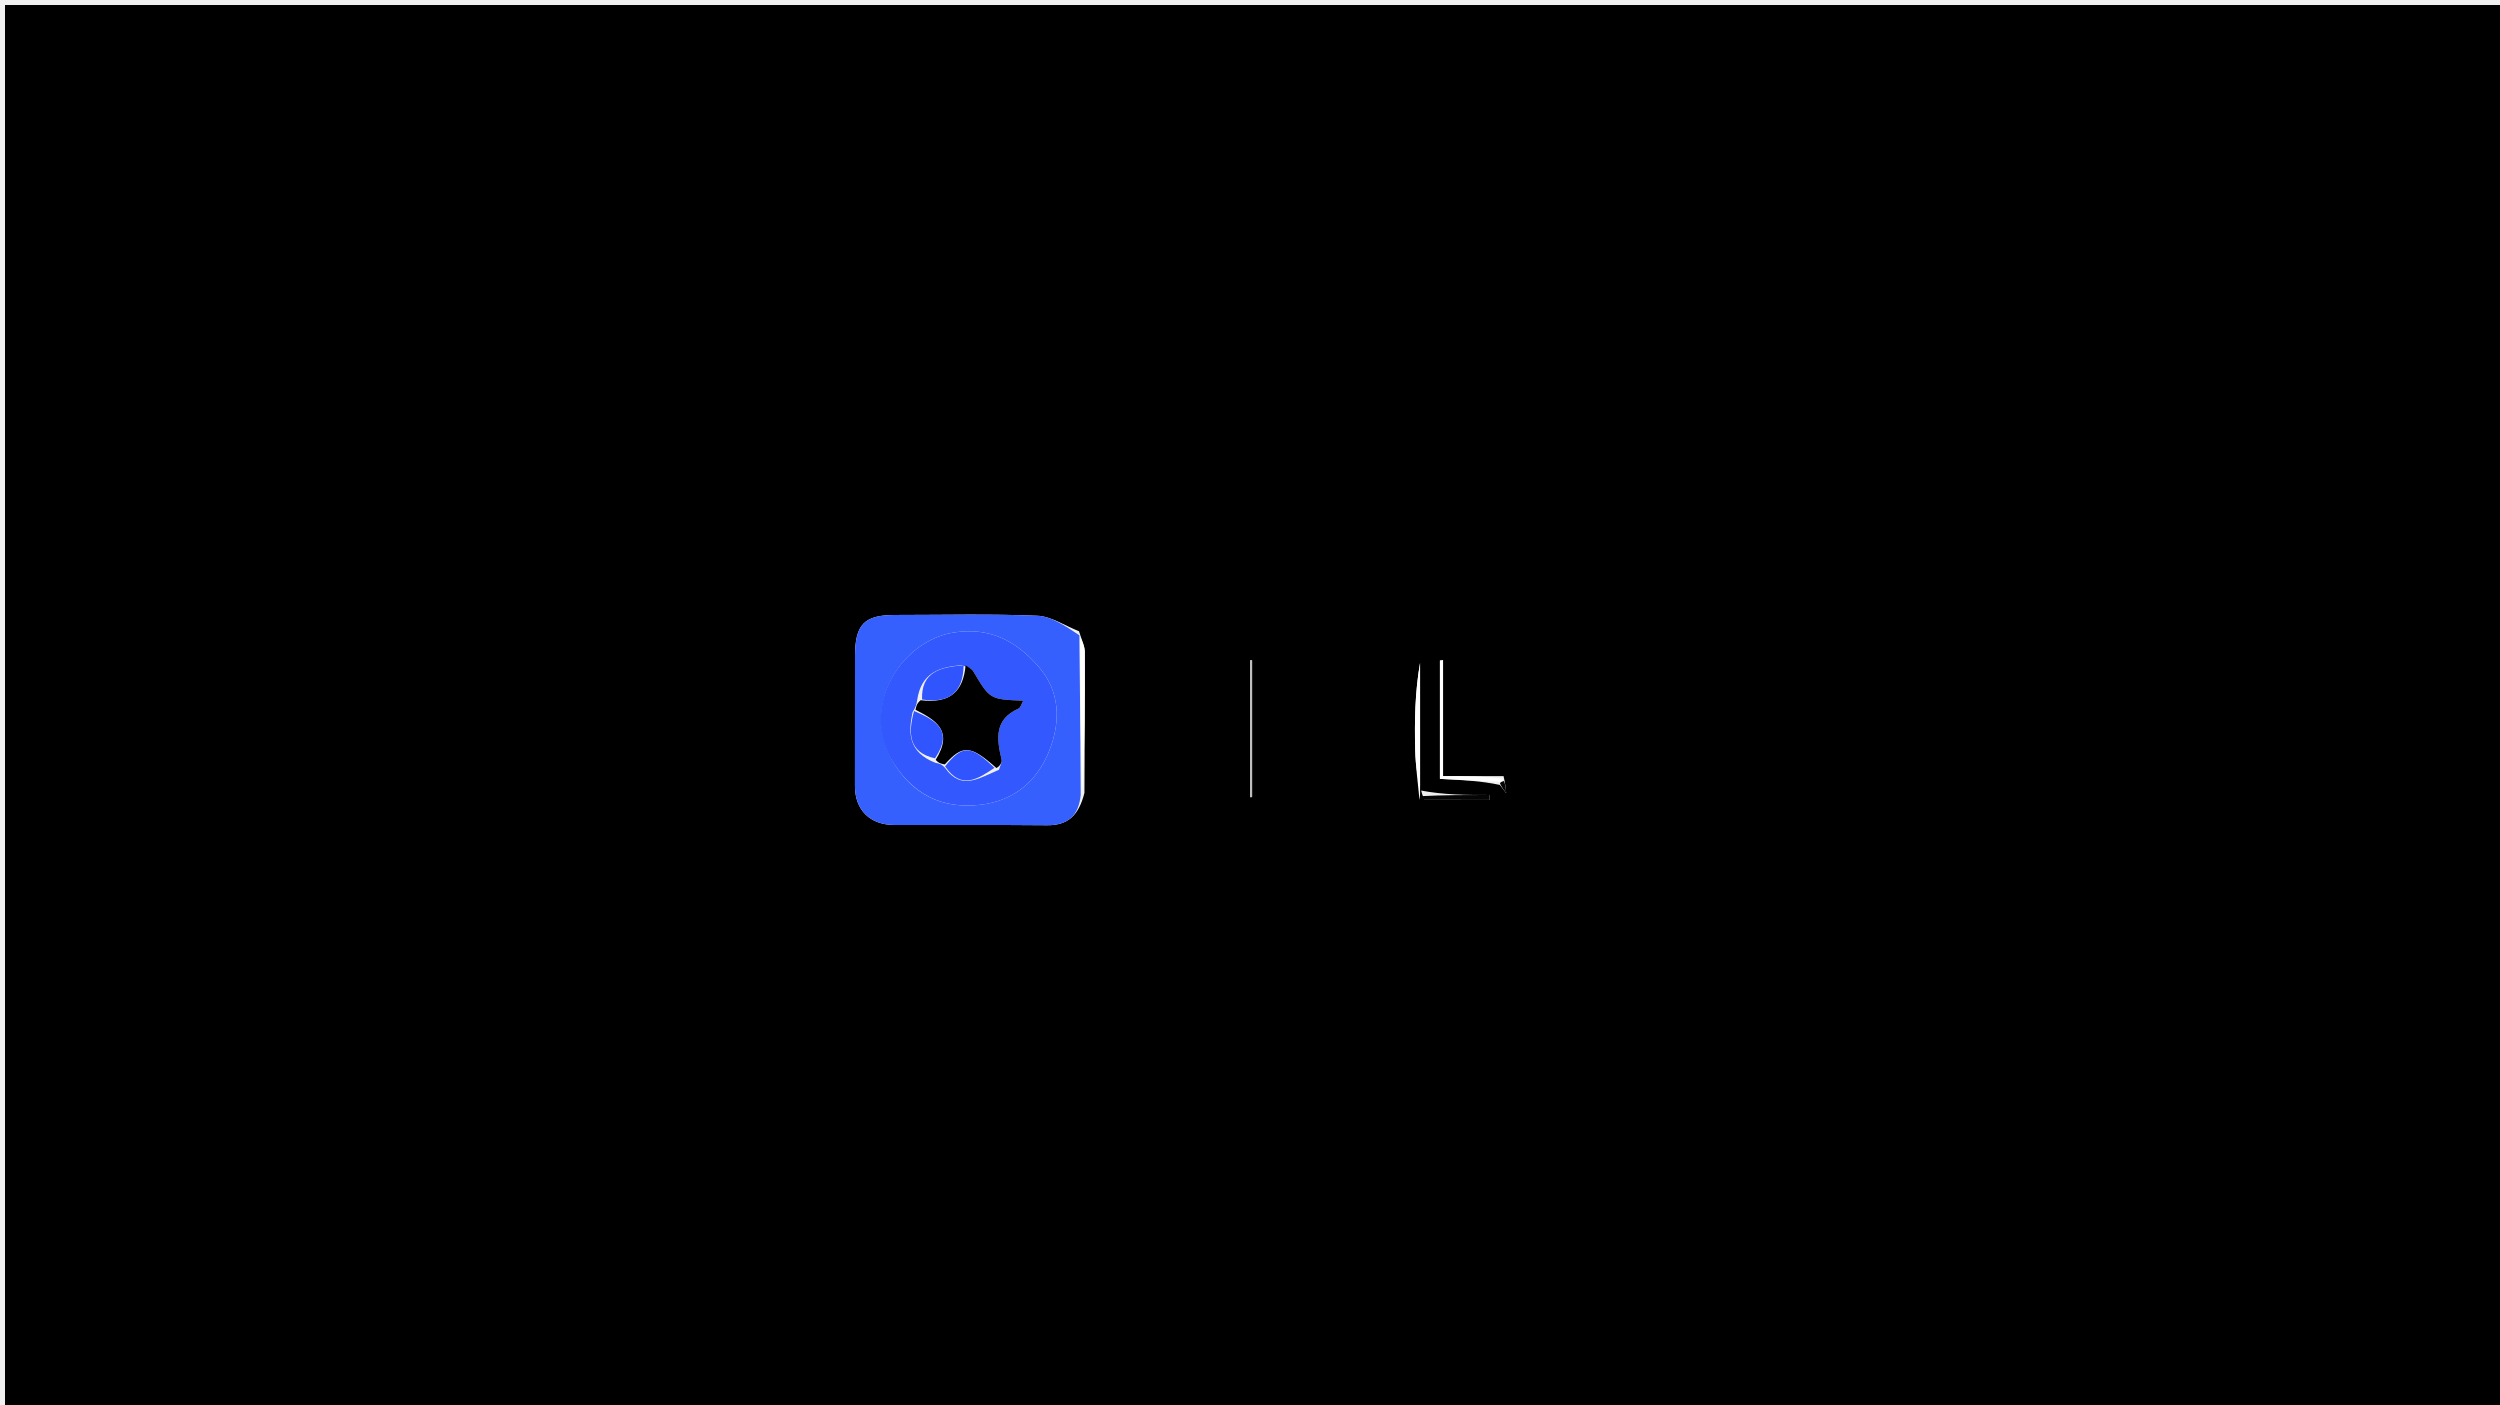
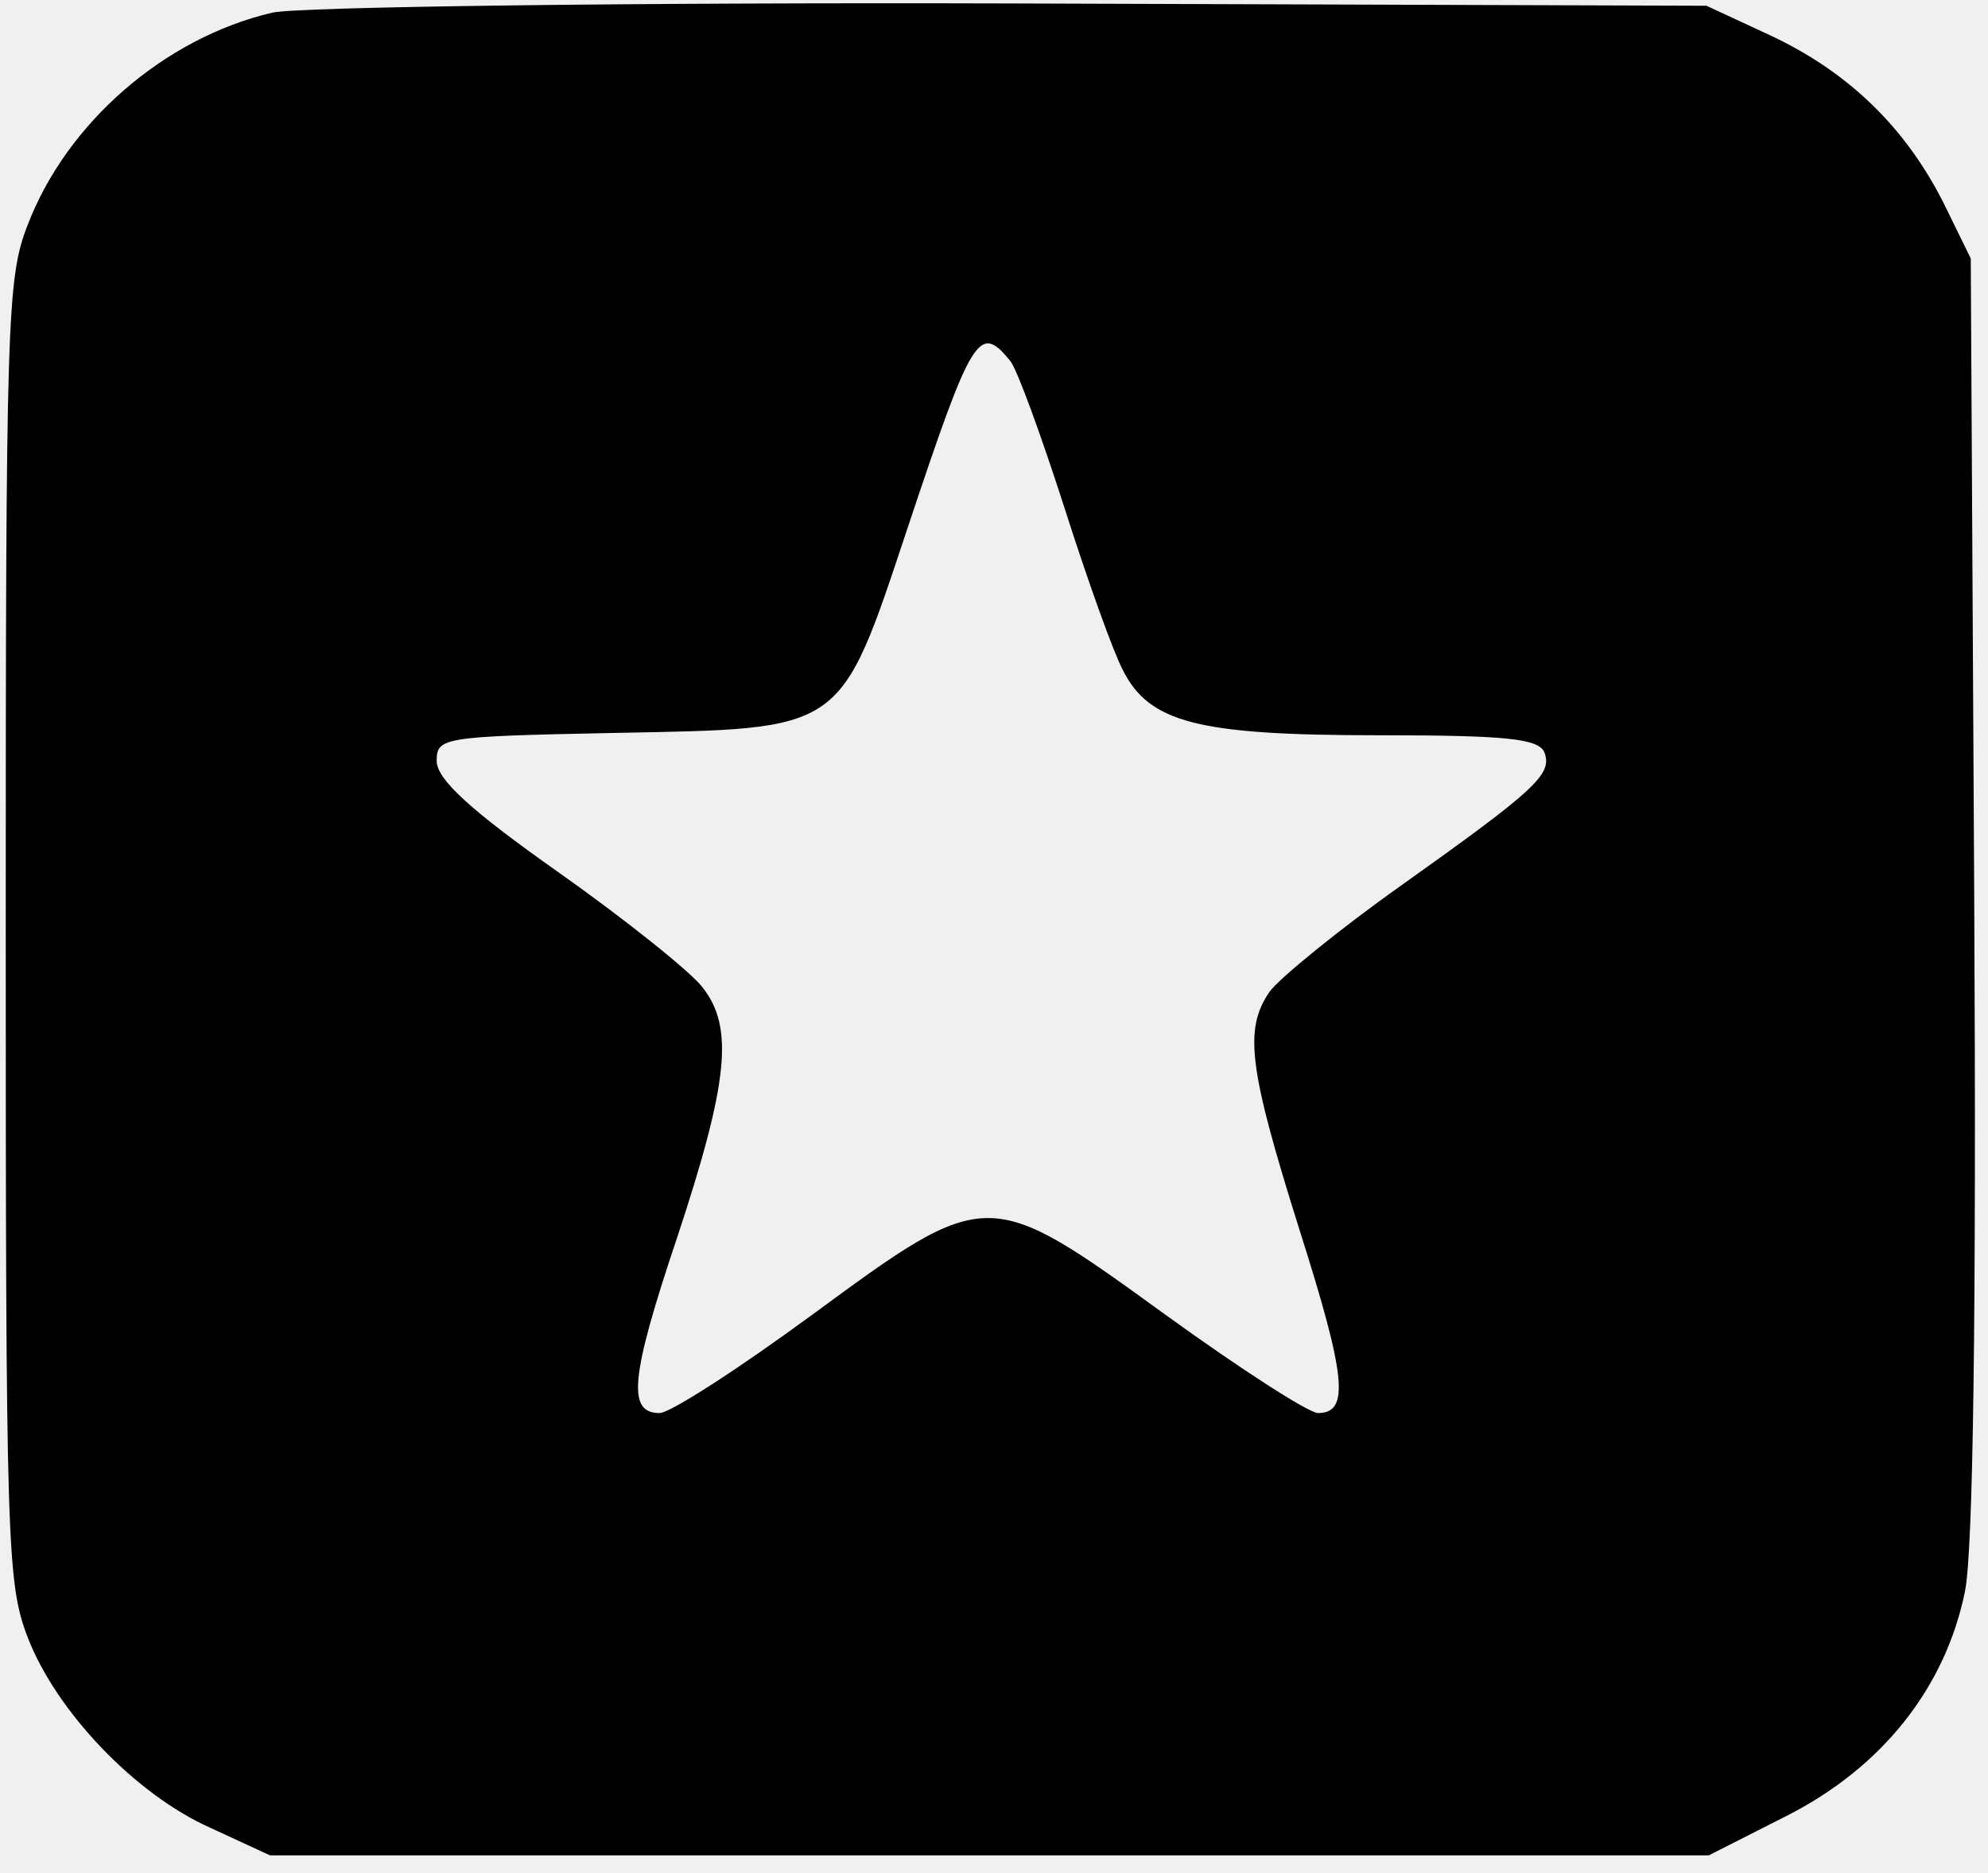
- <svg xmlns="http://www.w3.org/2000/svg" version="1.1" id="Layer_1" x="0px" y="0px" width="100%" viewBox="0 0 500 281" enable-background="new 0 0 500 281" xml:space="preserve">
-   <path fill="#000000" opacity="1" stroke="none" d=" M462,282   C308,282 154.5,282 1,282   C1,188.333 1,94.667 1,1   C167.667,1 334.333,1 501,1   C501,94.667 501,188.333 501,282   C488.167,282 475.333,282 462,282  M284.012,158.072   C284.012,149.576 284.012,141.08 284.012,132.584   C283,138.38 282.898,144.174 283.039,149.962   C283.121,153.299 283.594,156.627 284.837,159.986   C289.2,159.986 293.564,159.986 297.927,159.986   C297.928,159.656 297.929,159.326 297.931,158.996   C293.346,158.996 288.761,158.996 284.012,158.072  M300.713,155.223   C296.937,155.223 293.161,155.223 288.608,155.223   C288.608,147.102 288.608,139.569 288.608,132.035   C288.4,132.061 288.193,132.086 287.986,132.112   C287.986,140.025 287.986,147.938 287.986,155.777   C292.405,155.993 296.198,156.177 299.98,156.986   C300.399,157.537 300.818,158.088 301.238,158.639   C301.166,157.777 301.094,156.915 300.713,155.223  M216.888,158.578   C216.925,149.189 216.995,139.8 216.958,130.411   C216.954,129.246 216.38,128.083 215.795,126.248   C213.015,125.165 210.268,123.265 207.448,123.148   C197.992,122.755 188.51,123 179.037,122.997   C172.836,122.995 171.009,124.86 170.999,131.267   C170.985,139.908 170.979,148.55 170.988,157.191   C170.994,162.032 173.993,164.992 178.937,165.003   C189.074,165.027 199.212,164.951 209.348,165.051   C213.588,165.093 215.74,163.121 216.888,158.578  M250.012,153.337   C250.012,155.37 250.012,157.403 250.012,159.436   C250.147,159.428 250.283,159.42 250.418,159.413   C250.418,150.293 250.418,141.174 250.418,132.055   C250.283,132.065 250.148,132.075 250.012,132.085   C250.012,138.849 250.012,145.613 250.012,153.337  z" />
-   <path fill="#3560FD" opacity="1" stroke="none" d=" M216.14,159.011   C215.74,163.121 213.588,165.093 209.348,165.051   C199.212,164.951 189.074,165.027 178.937,165.003   C173.993,164.992 170.994,162.032 170.988,157.191   C170.979,148.55 170.985,139.908 170.999,131.267   C171.009,124.86 172.836,122.995 179.037,122.997   C188.51,123 197.992,122.755 207.448,123.148   C210.268,123.265 213.015,125.165 215.876,127.054   C216.018,138.244 216.079,148.628 216.14,159.011  M178.33,151.899   C182.305,158.84 188.367,161.9 196.211,160.94   C202.841,160.129 207.485,156.17 209.876,150.083   C212.174,144.236 212.025,138.24 207.654,133.27   C203.211,128.218 197.954,125.316 190.593,126.53   C180.948,128.12 172.146,140.071 178.33,151.899  z" />
-   <path fill="#FFFFFF" opacity="1" stroke="none" d=" M299.991,156.362   C296.198,156.177 292.405,155.993 287.986,155.777   C287.986,147.938 287.986,140.025 287.986,132.112   C288.193,132.086 288.4,132.061 288.608,132.035   C288.608,139.569 288.608,147.102 288.608,155.223   C293.161,155.223 296.937,155.223 300.63,155.783   C300.361,156.349 300.176,156.355 299.991,156.362  z" />
-   <path fill="#FFFFFF" opacity="1" stroke="none" d=" M216.514,158.795   C216.079,148.628 216.018,138.244 216.013,127.39   C216.38,128.083 216.954,129.246 216.958,130.411   C216.995,139.8 216.925,149.189 216.514,158.795  z" />
-   <path fill="#BDBDBD" opacity="1" stroke="none" d=" M250.012,152.857   C250.012,145.613 250.012,138.849 250.012,132.085   C250.148,132.075 250.283,132.065 250.418,132.055   C250.418,141.174 250.418,150.293 250.418,159.413   C250.283,159.42 250.147,159.428 250.012,159.436   C250.012,157.403 250.012,155.37 250.012,152.857  z" />
-   <path fill="#FFFFFF" opacity="1" stroke="none" d=" M283.892,159.958   C283.594,156.627 283.121,153.299 283.039,149.962   C282.898,144.174 283,138.38 284.012,132.584   C284.012,141.08 284.012,149.576 284.015,158.772   C283.976,159.634 283.934,159.796 283.892,159.958  z" />
-   <path fill="#050505" opacity="1" stroke="none" d=" M284.364,159.972   C283.934,159.796 283.976,159.634 284.097,159.234   C288.761,158.996 293.346,158.996 297.931,158.996   C297.929,159.326 297.928,159.656 297.927,159.986   C293.564,159.986 289.2,159.986 284.364,159.972  z" />
-   <path fill="#050505" opacity="1" stroke="none" d=" M299.986,156.674   C300.176,156.355 300.361,156.349 300.784,156.198   C301.094,156.915 301.166,157.777 301.238,158.639   C300.818,158.088 300.399,157.537 299.986,156.674  z" />
-   <path fill="#3258FE" opacity="1" stroke="none" d=" M178.091,151.597   C172.146,140.071 180.948,128.12 190.593,126.53   C197.954,125.316 203.211,128.218 207.654,133.27   C212.025,138.24 212.174,144.236 209.876,150.083   C207.485,156.17 202.841,160.129 196.211,160.94   C188.367,161.9 182.305,158.84 178.091,151.597  M182.511,142.449   C181.592,146.7 181.719,150.478 187.123,152.581   C187.736,152.682 188.349,152.783 189.069,153.655   C192.291,158.118 195.675,155.7 199.799,153.952   C199.984,153.252 200.457,152.482 200.307,151.863   C199.309,147.732 198.842,143.874 203.719,141.708   C204.13,141.525 204.289,140.772 204.647,140.137   C197.969,139.881 197.985,139.871 194.645,134.254   C194.339,133.74 193.639,133.461 192.324,133.031   C188.009,133.412 184.21,134.425 183.419,140.121   C183.315,140.732 183.211,141.343 182.511,142.449  z" />
-   <path fill="#000000" opacity="1" stroke="none" d=" M193.123,133.073   C193.639,133.461 194.339,133.74 194.645,134.254   C197.985,139.871 197.969,139.881 204.647,140.137   C204.289,140.772 204.13,141.525 203.719,141.708   C198.842,143.874 199.309,147.732 200.307,151.863   C200.457,152.482 199.984,153.252 199.277,153.603   C194.074,148.979 192.532,148.921 188.962,152.883   C188.349,152.783 187.736,152.682 187.139,151.961   C190.827,146.048 187.003,143.985 183.107,141.954   C183.211,141.343 183.315,140.732 184.12,140.046   C190.181,140.791 192.655,138.139 193.123,133.073  z" />
-   <path fill="#3055FE" opacity="1" stroke="none" d=" M182.809,142.202   C187.003,143.985 190.827,146.048 186.993,151.671   C181.719,150.478 181.592,146.7 182.809,142.202  z" />
-   <path fill="#3055FE" opacity="1" stroke="none" d=" M192.724,133.052   C192.655,138.139 190.181,140.791 184.41,139.901   C184.21,134.425 188.009,133.412 192.724,133.052  z" />
-   <path fill="#3055FE" opacity="1" stroke="none" d=" M189.016,153.269   C192.532,148.921 194.074,148.979 198.901,153.572   C195.675,155.7 192.291,158.118 189.016,153.269  z" />
+ <svg xmlns="http://www.w3.org/2000/svg" version="1.0" width="173pt" height="163pt" viewBox="0 0 173 163" preserveAspectRatio="xMidYMid meet">
+   <g transform="translate(0,163) scale(0.1,-0.1)" fill="#000000" stroke="none">
+     <path d="M237 1619 c-94 -22 -179 -96 -213 -185 -18 -46 -19 -82 -19 -614 0 -533 1 -568 19 -615 25 -65 94 -137 159 -166 l52 -24 626 0 626 0 69 35 c82 42 137 111 154 195 7 35 10 234 8 606 l-3 554 -24 49 c-33 65 -82 113 -150 145 l-56 26 -605 2 c-334 1 -622 -3 -643 -8z m642 -303 c6 -7 27 -65 47 -127 20 -63 43 -127 51 -142 23 -46 65 -57 222 -57 113 0 140 -3 145 -15 7 -19 -7 -32 -125 -116 -55 -39 -106 -81 -114 -92 -23 -33 -18 -68 26 -208 40 -126 44 -159 16 -159 -8 0 -67 38 -132 85 -156 113 -155 113 -309 0 -64 -47 -123 -85 -132 -85 -28 0 -26 30 15 152 45 136 50 184 22 219 -10 13 -66 58 -124 99 -78 55 -106 81 -107 97 0 21 3 22 154 25 202 4 196 -1 256 179 56 168 62 178 89 145z" />
+   </g>
</svg>
